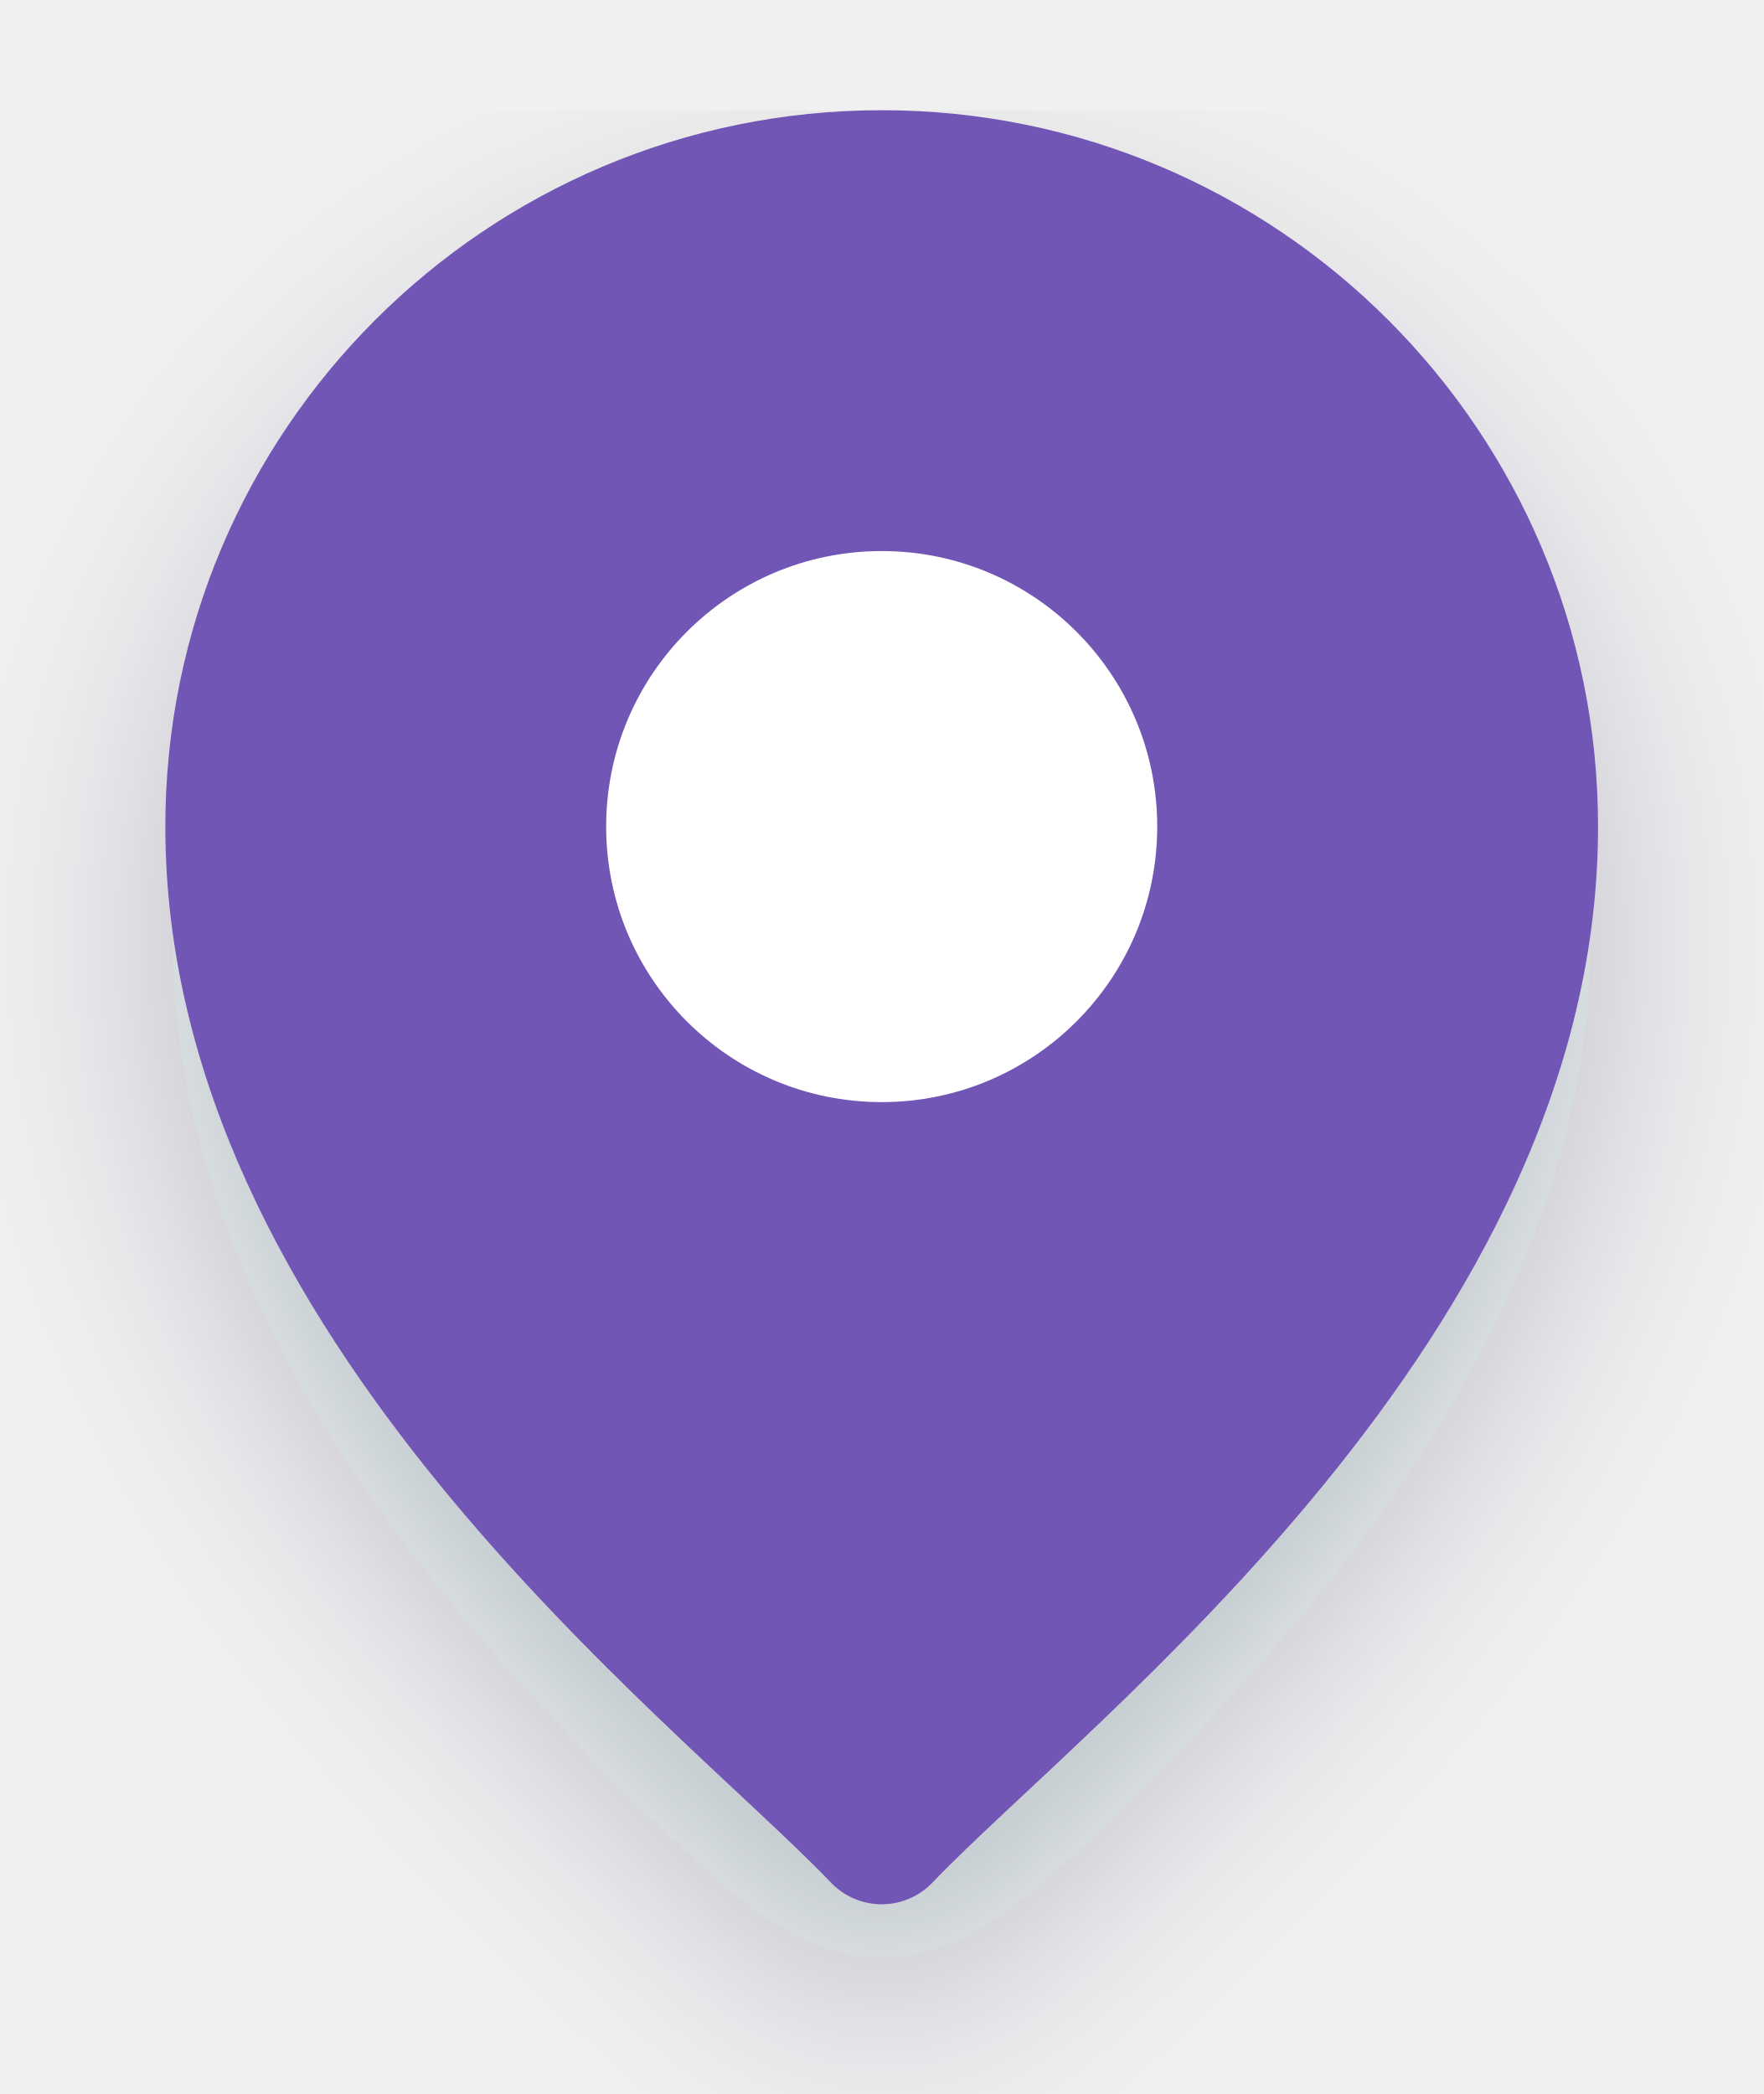
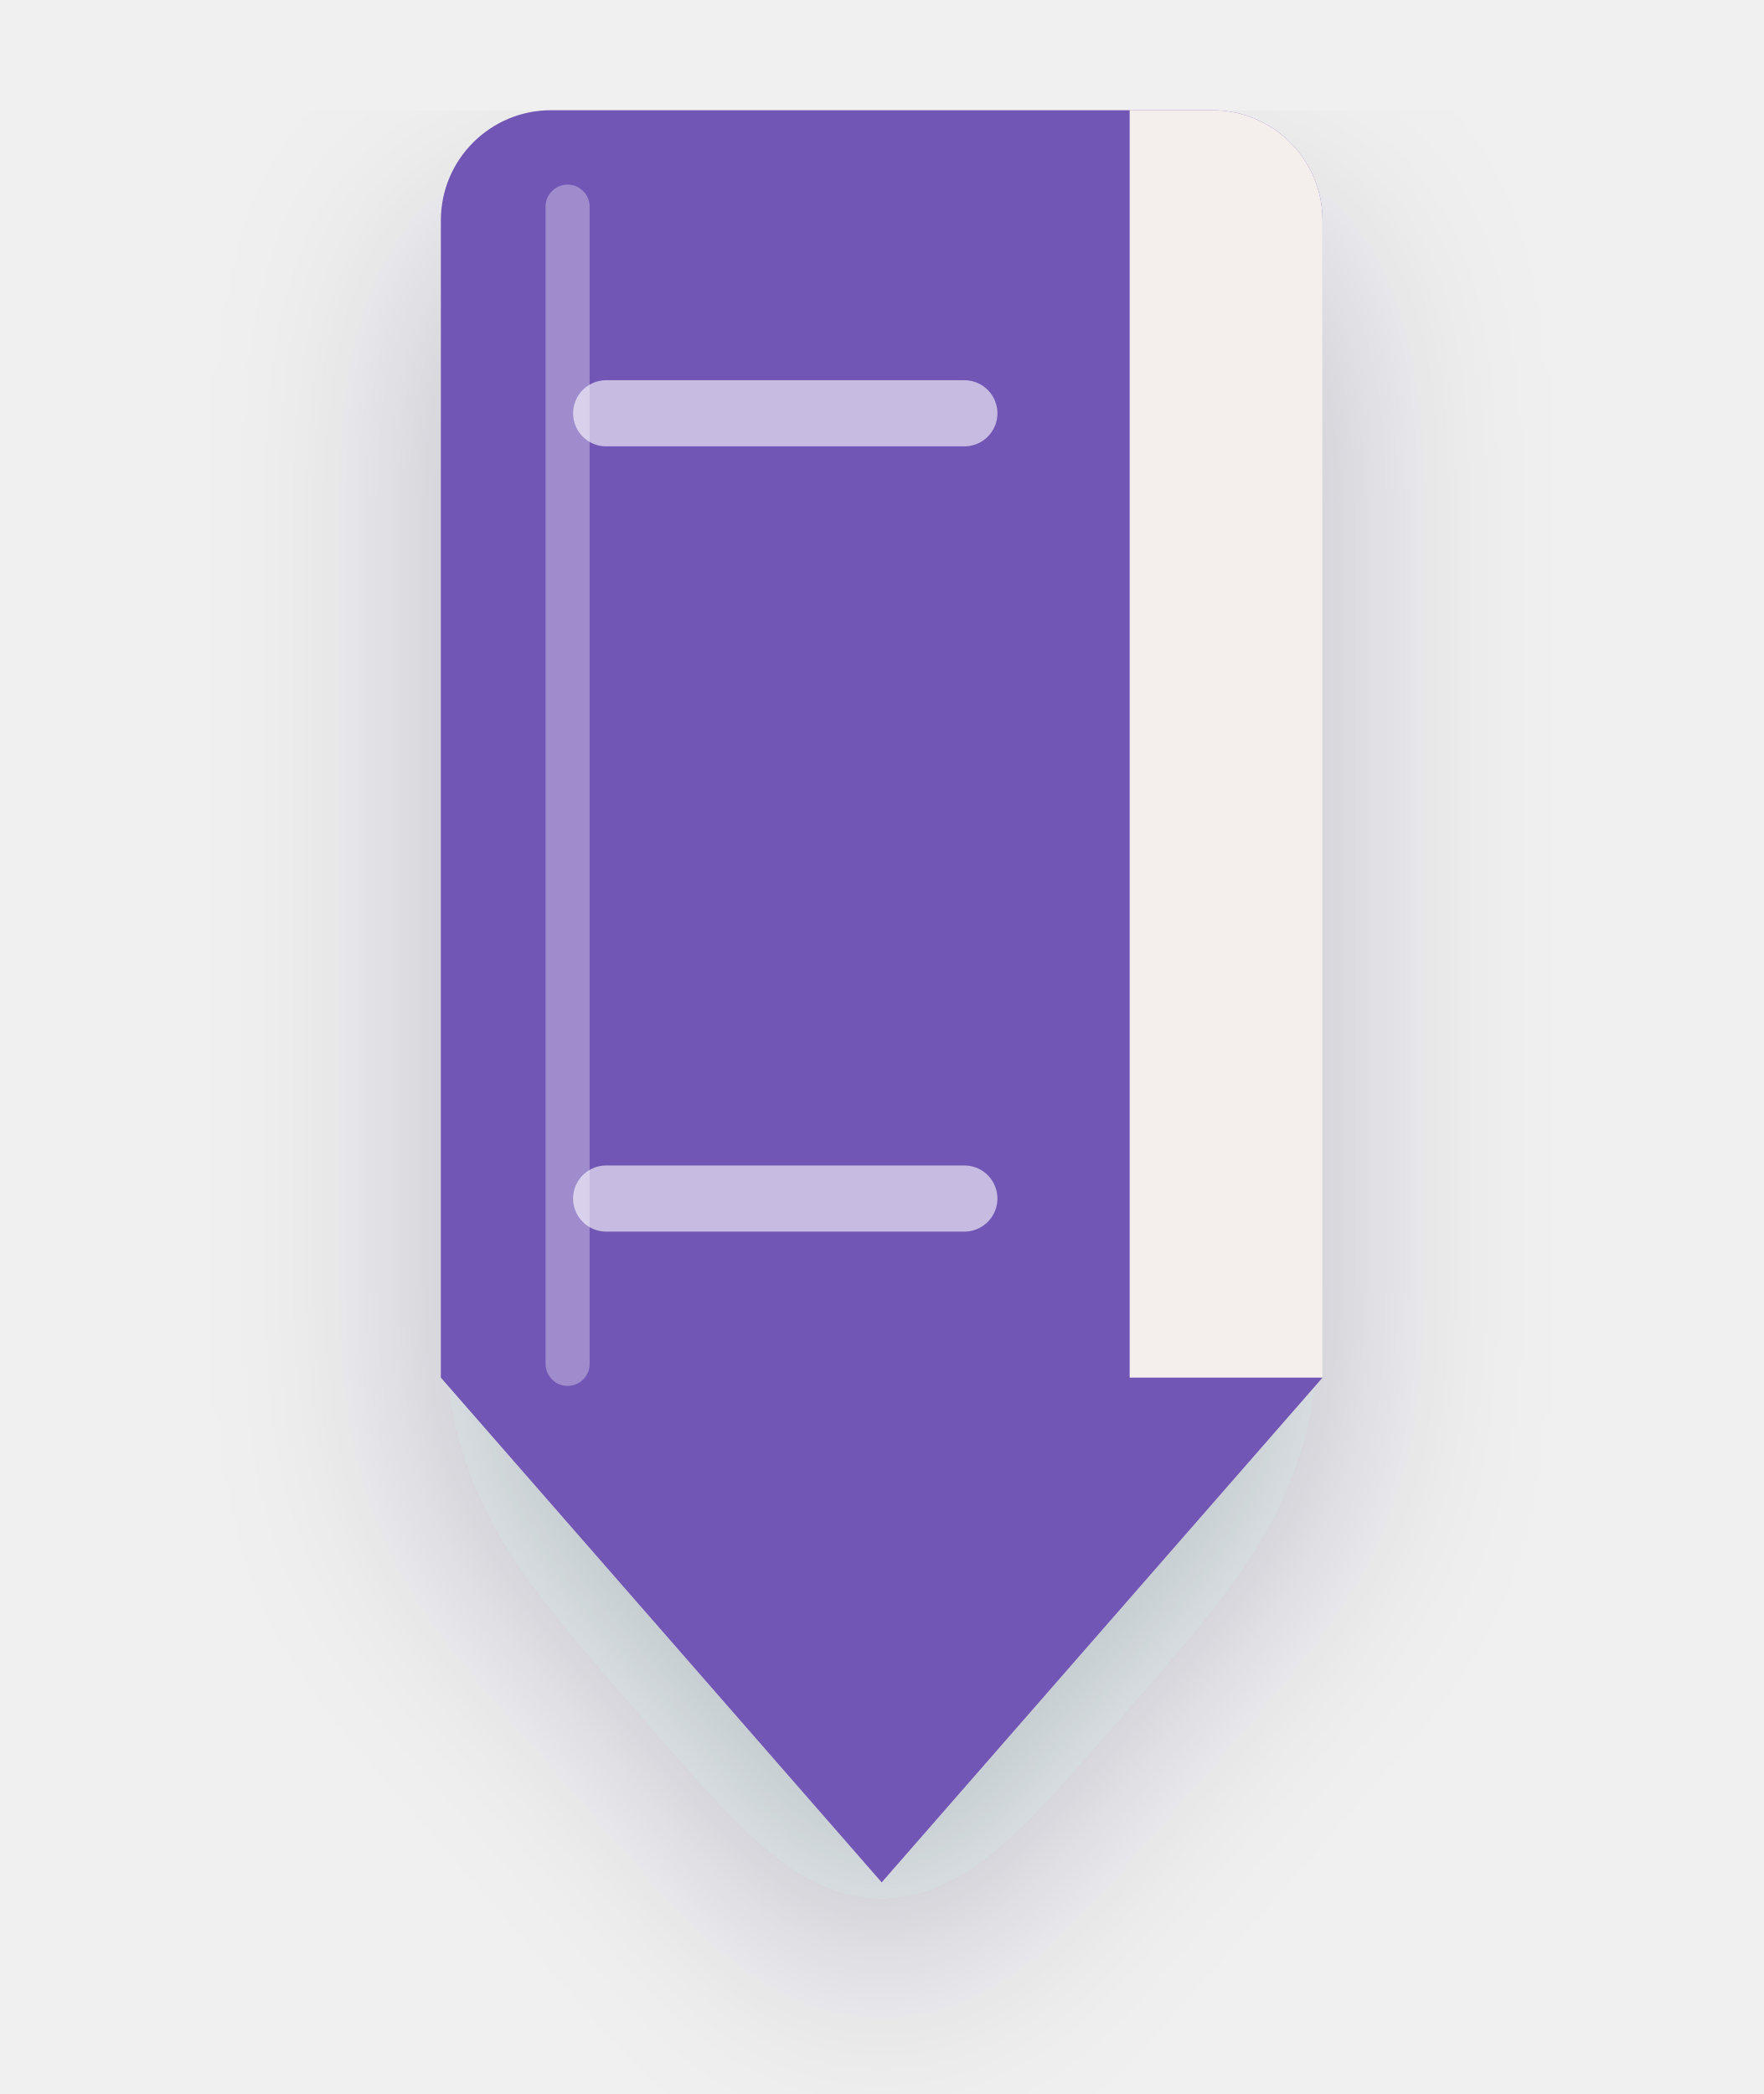
<svg xmlns="http://www.w3.org/2000/svg" width="64" height="76" viewBox="0 0 64 76" role="img" aria-labelledby="title">
  <defs>
    <filter id="shadow" x="-40%" y="-30%" width="180%" height="190%">
      <feDropShadow dx="0" dy="4" stdDeviation="4" flood-color="#0B2340" flood-opacity="0.22" />
    </filter>
  </defs>
-   <path d="M32 4C17.64 4 6 15.64 6 30c0 18.5 18.5 32.42 24.15 38.32a2.55 2.55 0 0 0 3.7 0C39.5 62.42 58 48.5 58 30 58 15.64 46.36 4 32 4Z" fill="#7257B5" filter="url(#shadow)" />
-   <circle cx="32" cy="30" r="10" fill="#FFFFFF" />
+   <path d="M20 4h24a4 4 0 0 1 4 4v42L32 68.32 16 50V8a4 4 0 0 1 4-4Z" fill="#7257B5" filter="url(#shadow)" />
+   <path d="M41 4h3a4 4 0 0 1 4 4v42h-7Z" fill="#FBF6EF" fill-opacity="0.95" />
+   <path d="M20.6 7.5v42" stroke="#FFFFFF" stroke-opacity="0.32" stroke-width="1.6" stroke-linecap="round" />
+   <path d="M22 15h13M22 43.5h13" stroke="#FFFFFF" stroke-opacity="0.6" stroke-width="2.4" stroke-linecap="round" />
</svg>
